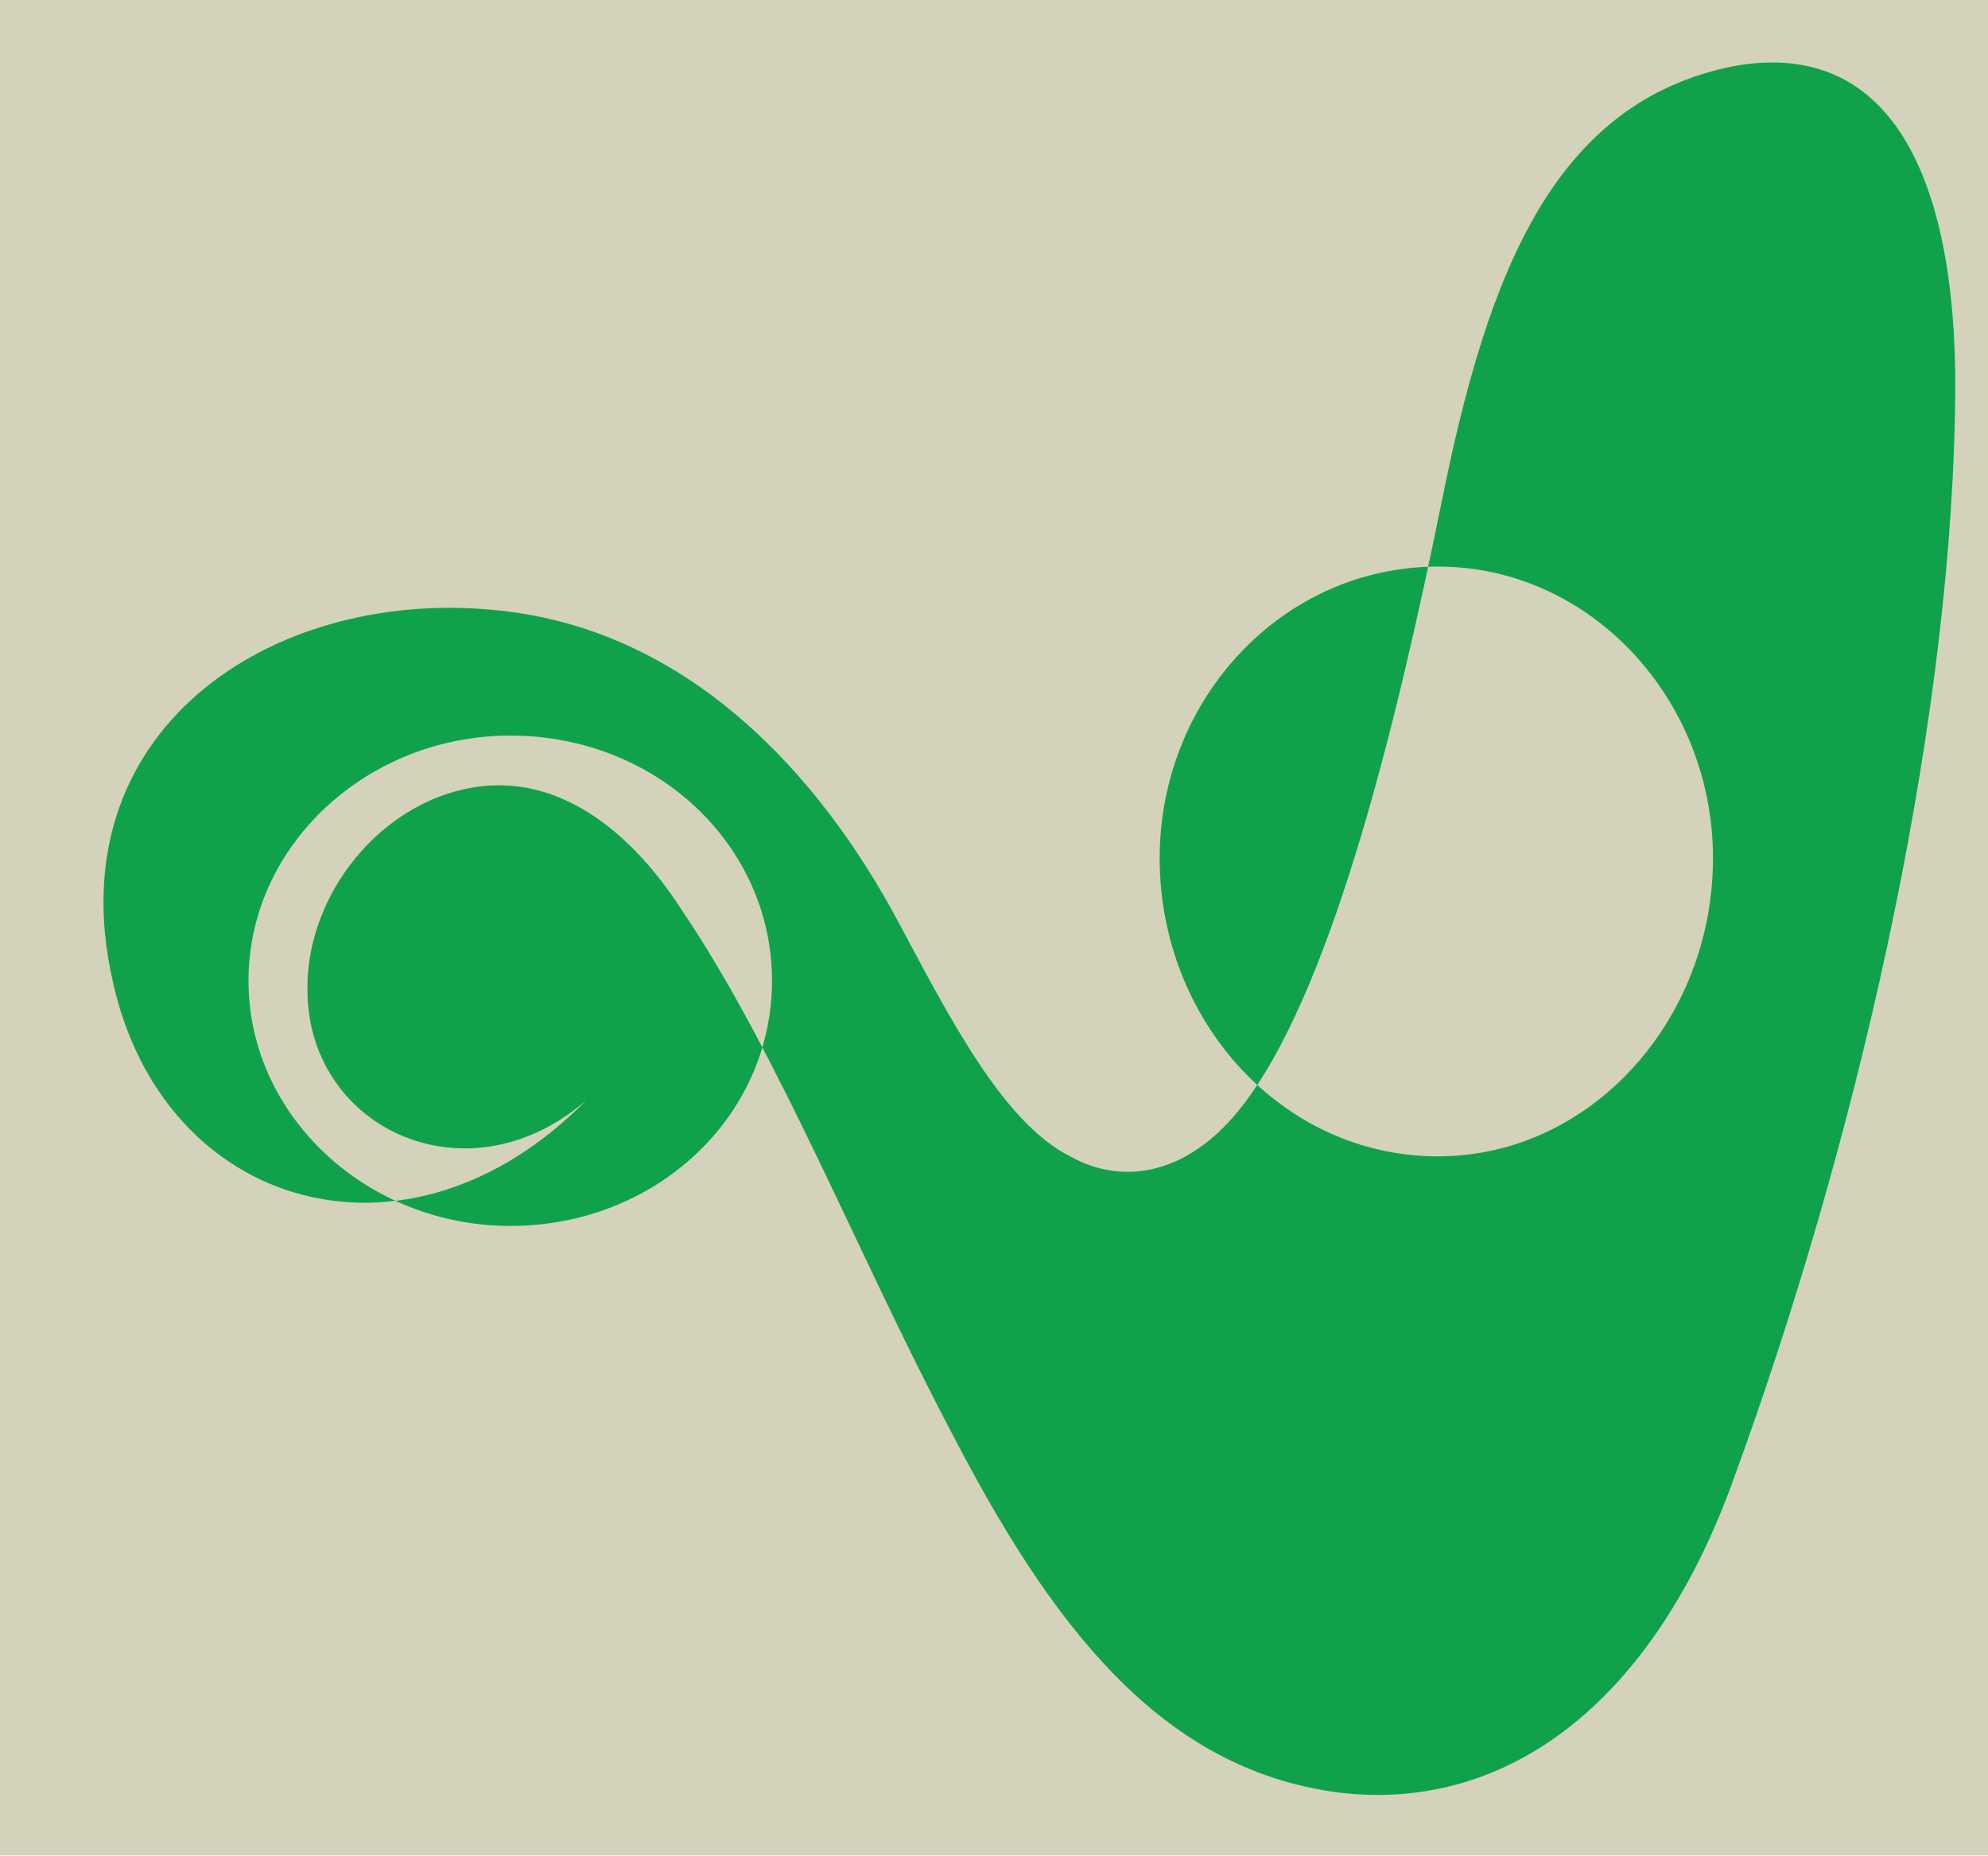
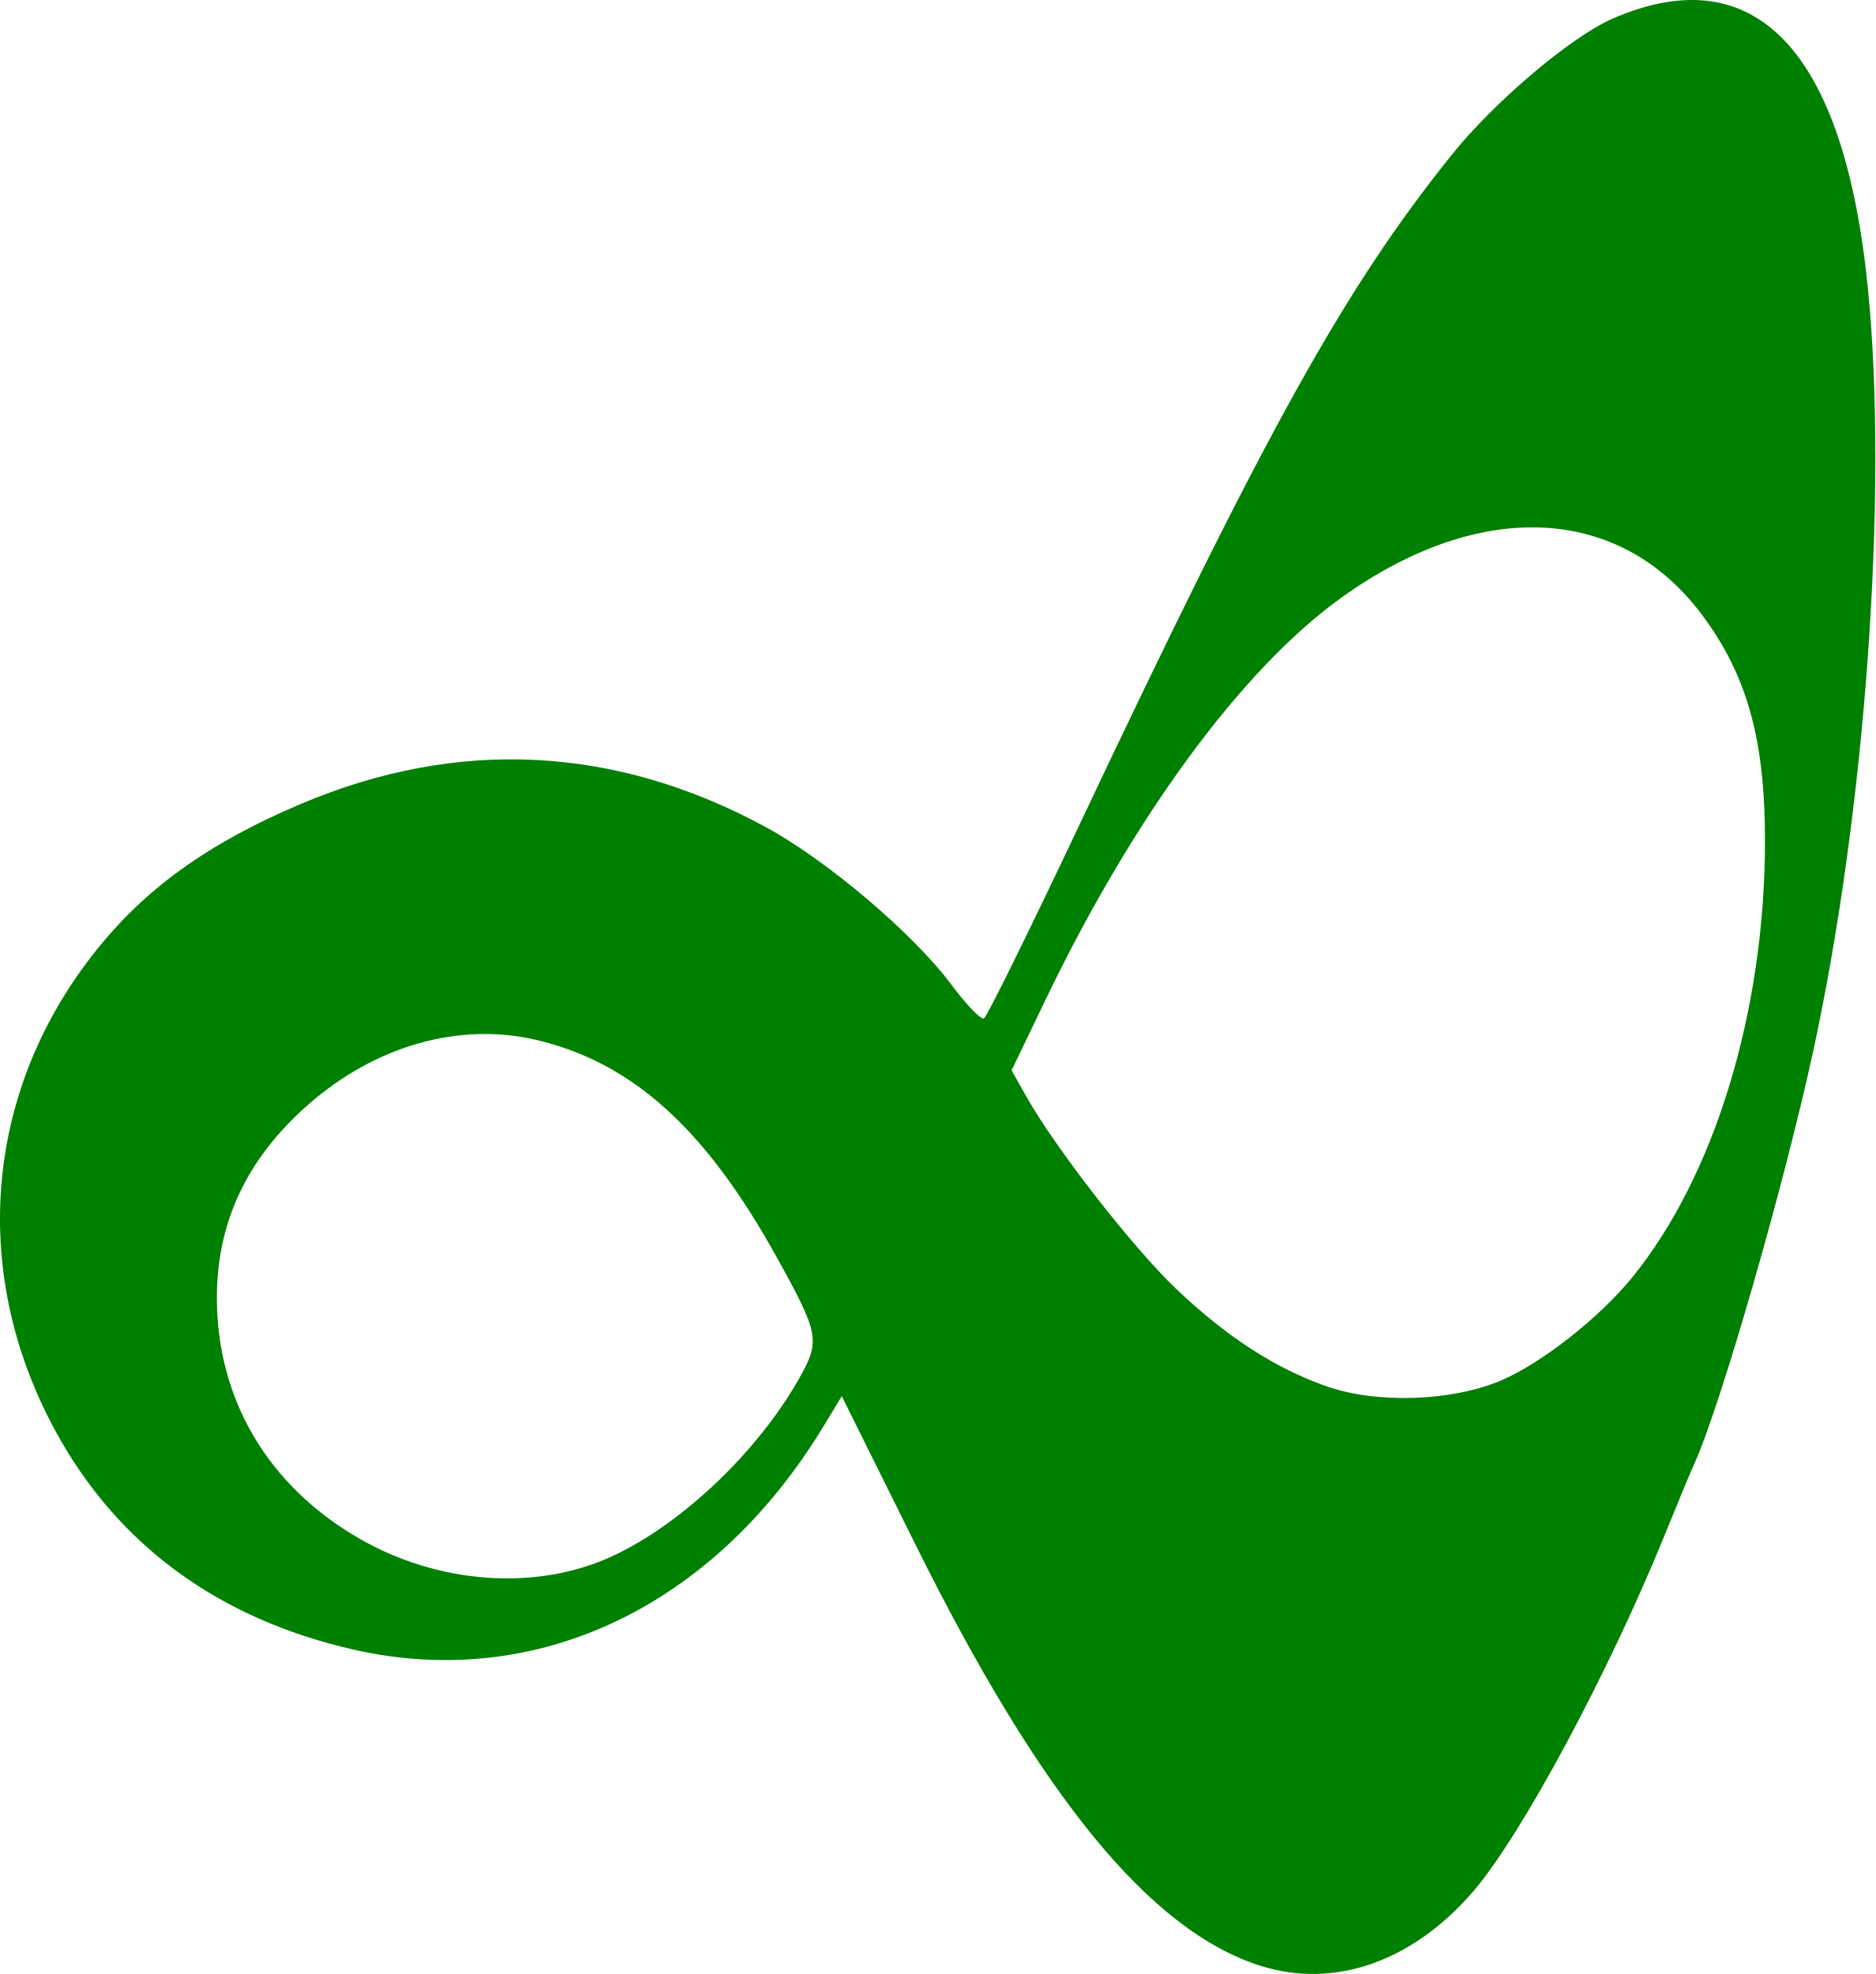
- <svg xmlns="http://www.w3.org/2000/svg" viewBox="0 0 600 560" role="img" aria-label="Zervia logo with background">
-   <rect width="600" height="560" fill="#D4D2BA" />
-   <path fill="#10A24A" fill-rule="evenodd" d="M177 332C123 387 49 365 34 296C17 221 81 178 148 184C208 189 248 235 271 278C287 308 303 339 323 349C339 358 360 355 377 331C403 295 422 216 435 152C449 82 469 31 523 20C572 11 592 56 590 126C588 224 560 346 523 447C498 516 453 547 404 541C350 534 317 490 287 432C259 379 235 318 206 275C188 247 165 233 141 238C111 244 87 277 94 310C102 345 145 360 177 332ZM154 370C111 370 75 337 75 296C75 255 111 222 154 222C198 222 233 255 233 296C233 337 198 370 154 370ZM434 349C480 349 517 308 517 259C517 211 480 171 434 171C387 171 350 211 350 259C350 308 387 349 434 349Z" clip-rule="evenodd" />
+ <svg xmlns="http://www.w3.org/2000/svg" width="85.046mm" height="89.514mm" viewBox="0 0 85.046 89.514" version="1.1" id="svg1" xml:space="preserve">
+   <defs id="defs1" />
+   <g id="layer1" transform="translate(5.679938,5.524078)">
+     <path style="fill:#008000;stroke-width:1.049" d="M 51.455,83.611 C 46.461,82.006 41.515,75.957 35.823,64.492 34.995,62.825 33.908,60.635 33.406,59.625 l -0.912,-1.837 -0.836,1.376 C 26.689,67.35 18.646,71.168 10.353,69.28 4.214,67.881 -0.365,64.521 -3.173,59.354 -7.163,52.009 -6.348,43.587 -1.029,37.218 c 2.213,-2.65 5,-4.598 8.997,-6.289 7.118,-3.012 14.267,-2.652 21.096,1.062 2.78,1.512 6.686,4.832 8.408,7.146 0.677,0.909 1.339,1.593 1.471,1.519 0.133,-0.074 2.05,-3.96 4.26,-8.636 8.565,-18.12 12.068,-24.43 16.935,-30.504 1.934,-2.414 5.416,-5.367 7.295,-6.188 6.495,-2.836 10.534,1.441 11.6,12.285 0.918,9.338 -0.119,23.664 -2.505,34.613 -1.334,6.121 -4.216,16.106 -5.385,18.652 -0.147,0.32 -0.741,1.749 -1.319,3.174 -2.535,6.247 -6.486,13.611 -8.673,16.166 -2.753,3.216 -6.339,4.47 -9.698,3.391 z M 22.05,65.06 c 3.185,-1.457 6.691,-4.801 8.559,-8.163 0.911,-1.64 0.848,-1.959 -1.087,-5.448 -3.213,-5.796 -6.526,-8.787 -10.868,-9.813 -3.491,-0.825 -7.3,0.251 -10.347,2.922 -2.789,2.444 -4.158,5.344 -4.152,8.793 0.008,4.588 2.324,8.503 6.439,10.882 3.599,2.08 8.02,2.4 11.456,0.828 z M 62.366,57.086 c 1.826,-0.767 4.467,-2.837 5.965,-4.675 3.748,-4.598 6.029,-12.094 6.029,-19.808 0,-4.608 -0.814,-7.521 -2.869,-10.263 -3.727,-4.974 -10.05,-5.272 -16.332,-0.77 -4.501,3.226 -9.433,9.931 -13.442,18.276 l -1.522,3.168 0.669,1.187 c 1.322,2.345 4.808,6.825 6.77,8.698 2.277,2.174 4.5,3.618 6.833,4.438 2.272,0.799 5.655,0.691 7.899,-0.251 z" id="path1" />
+   </g>
</svg>
